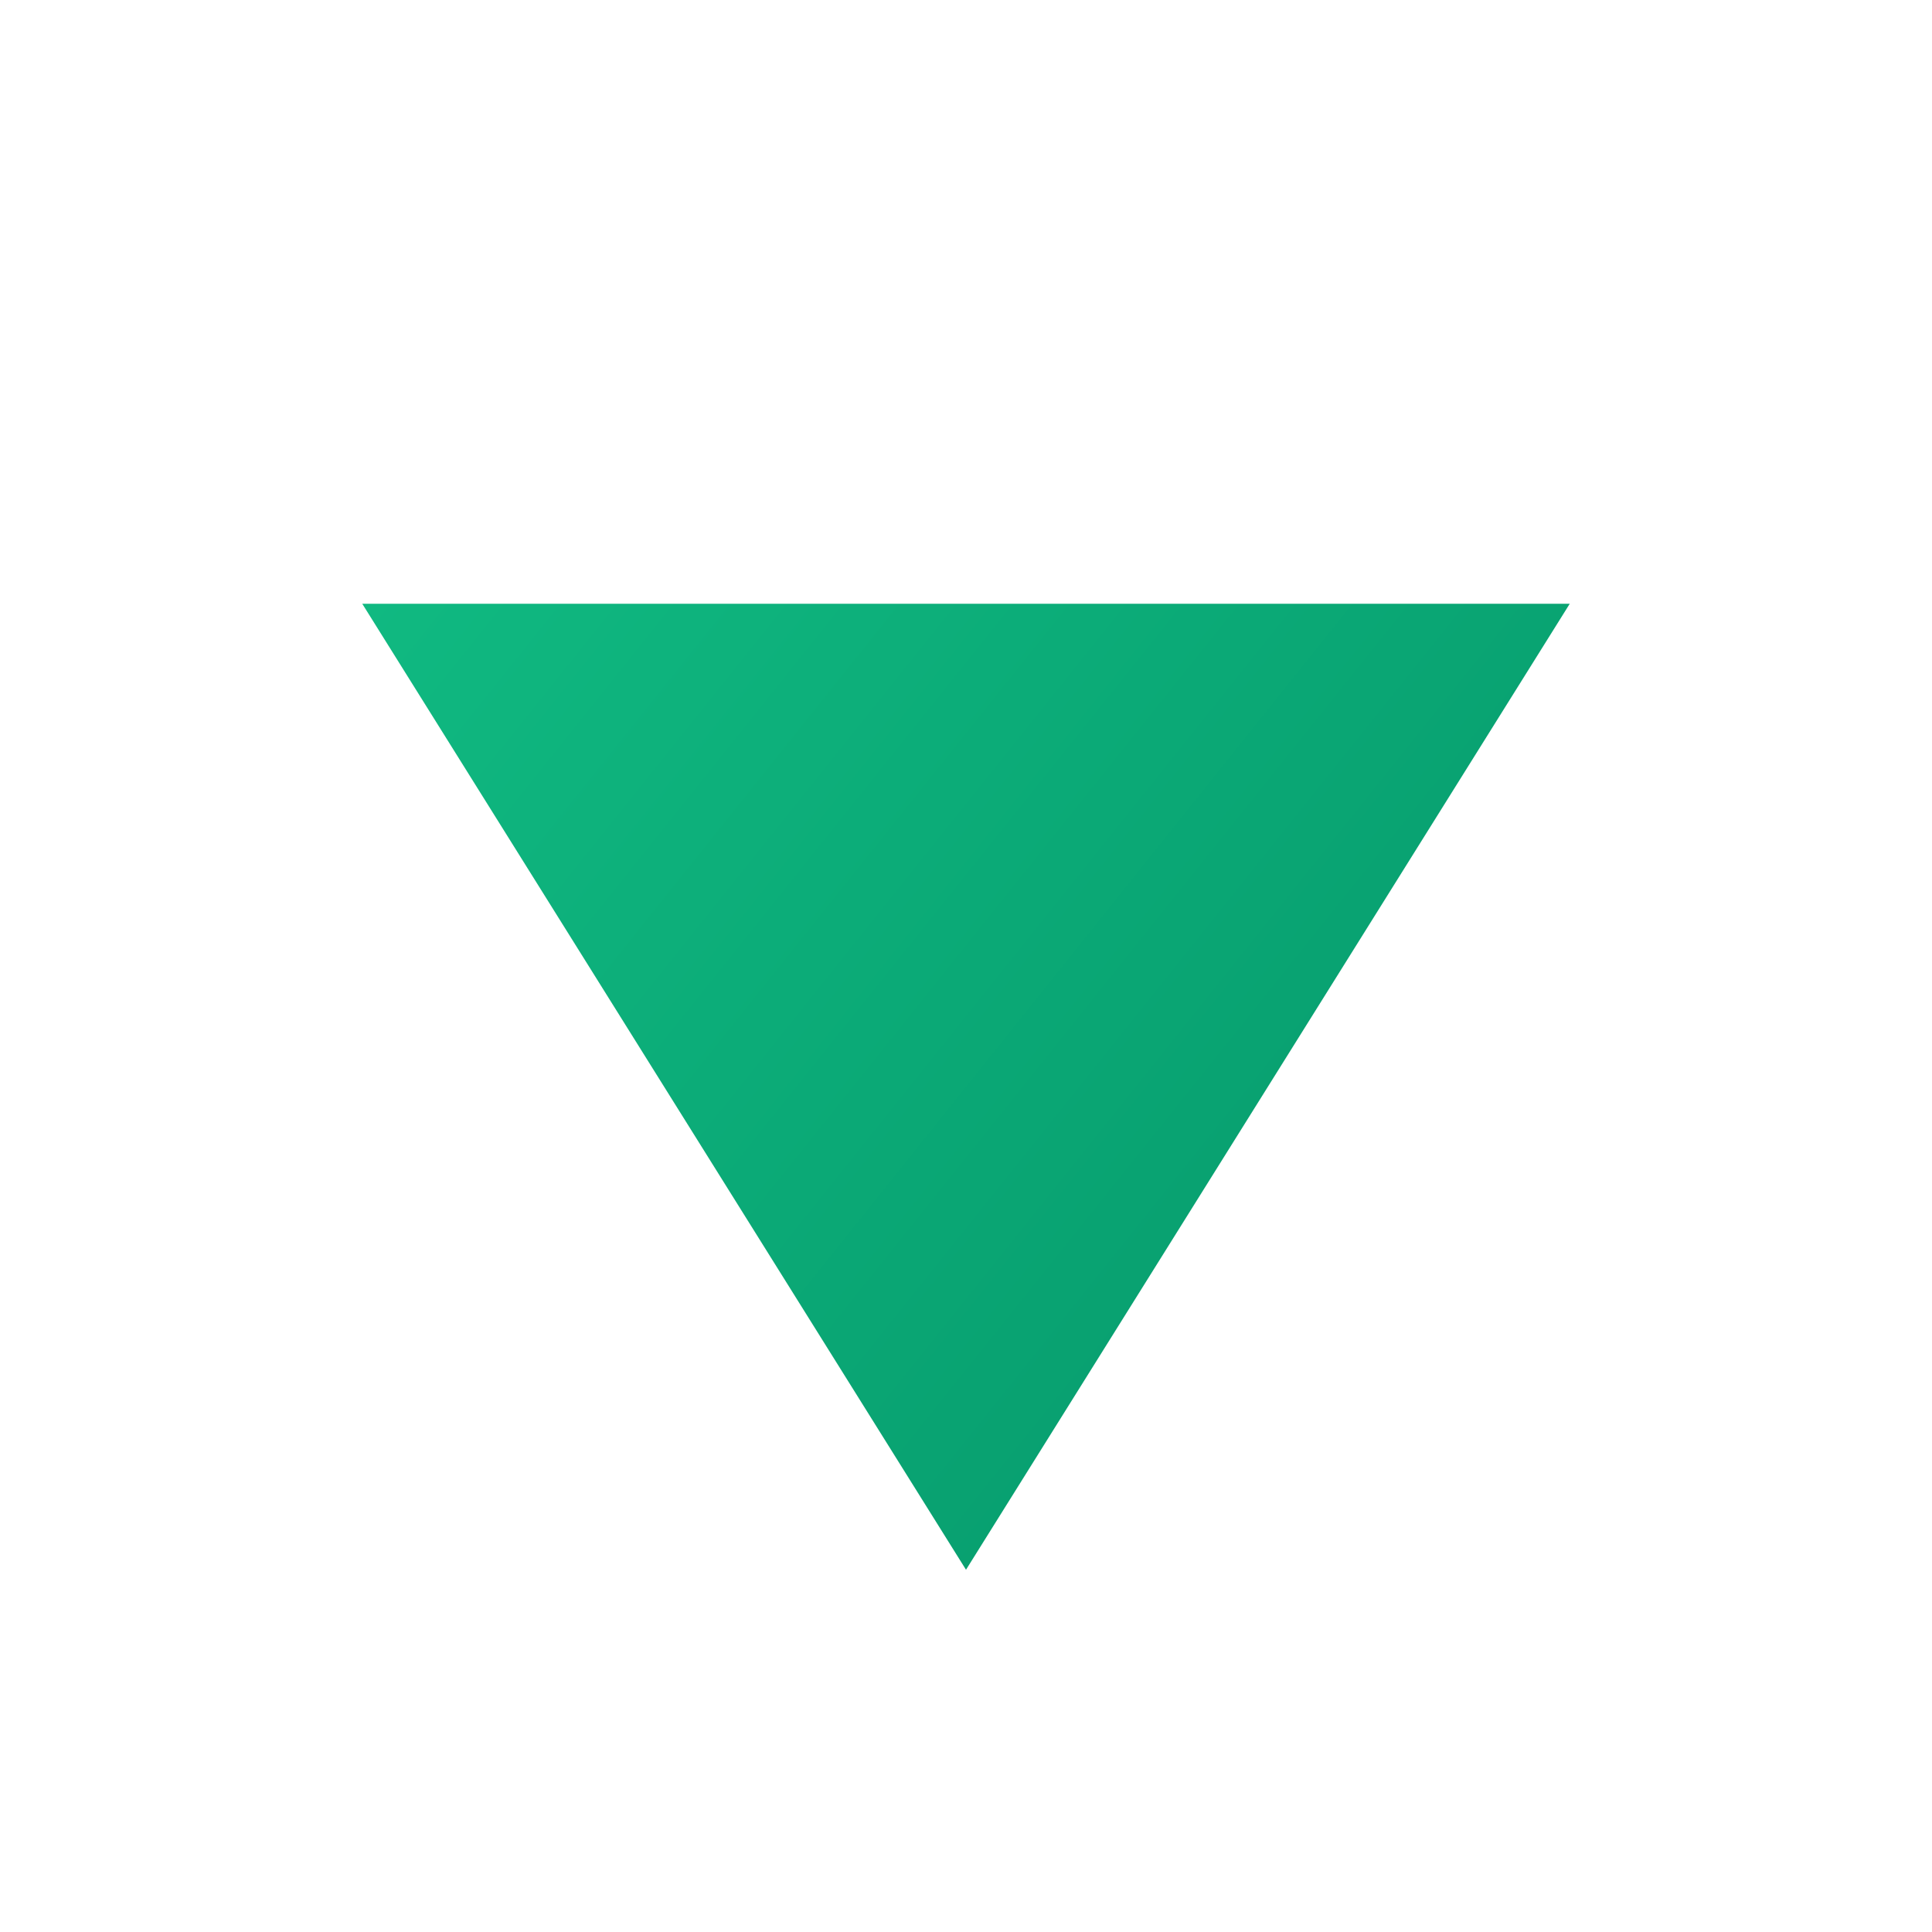
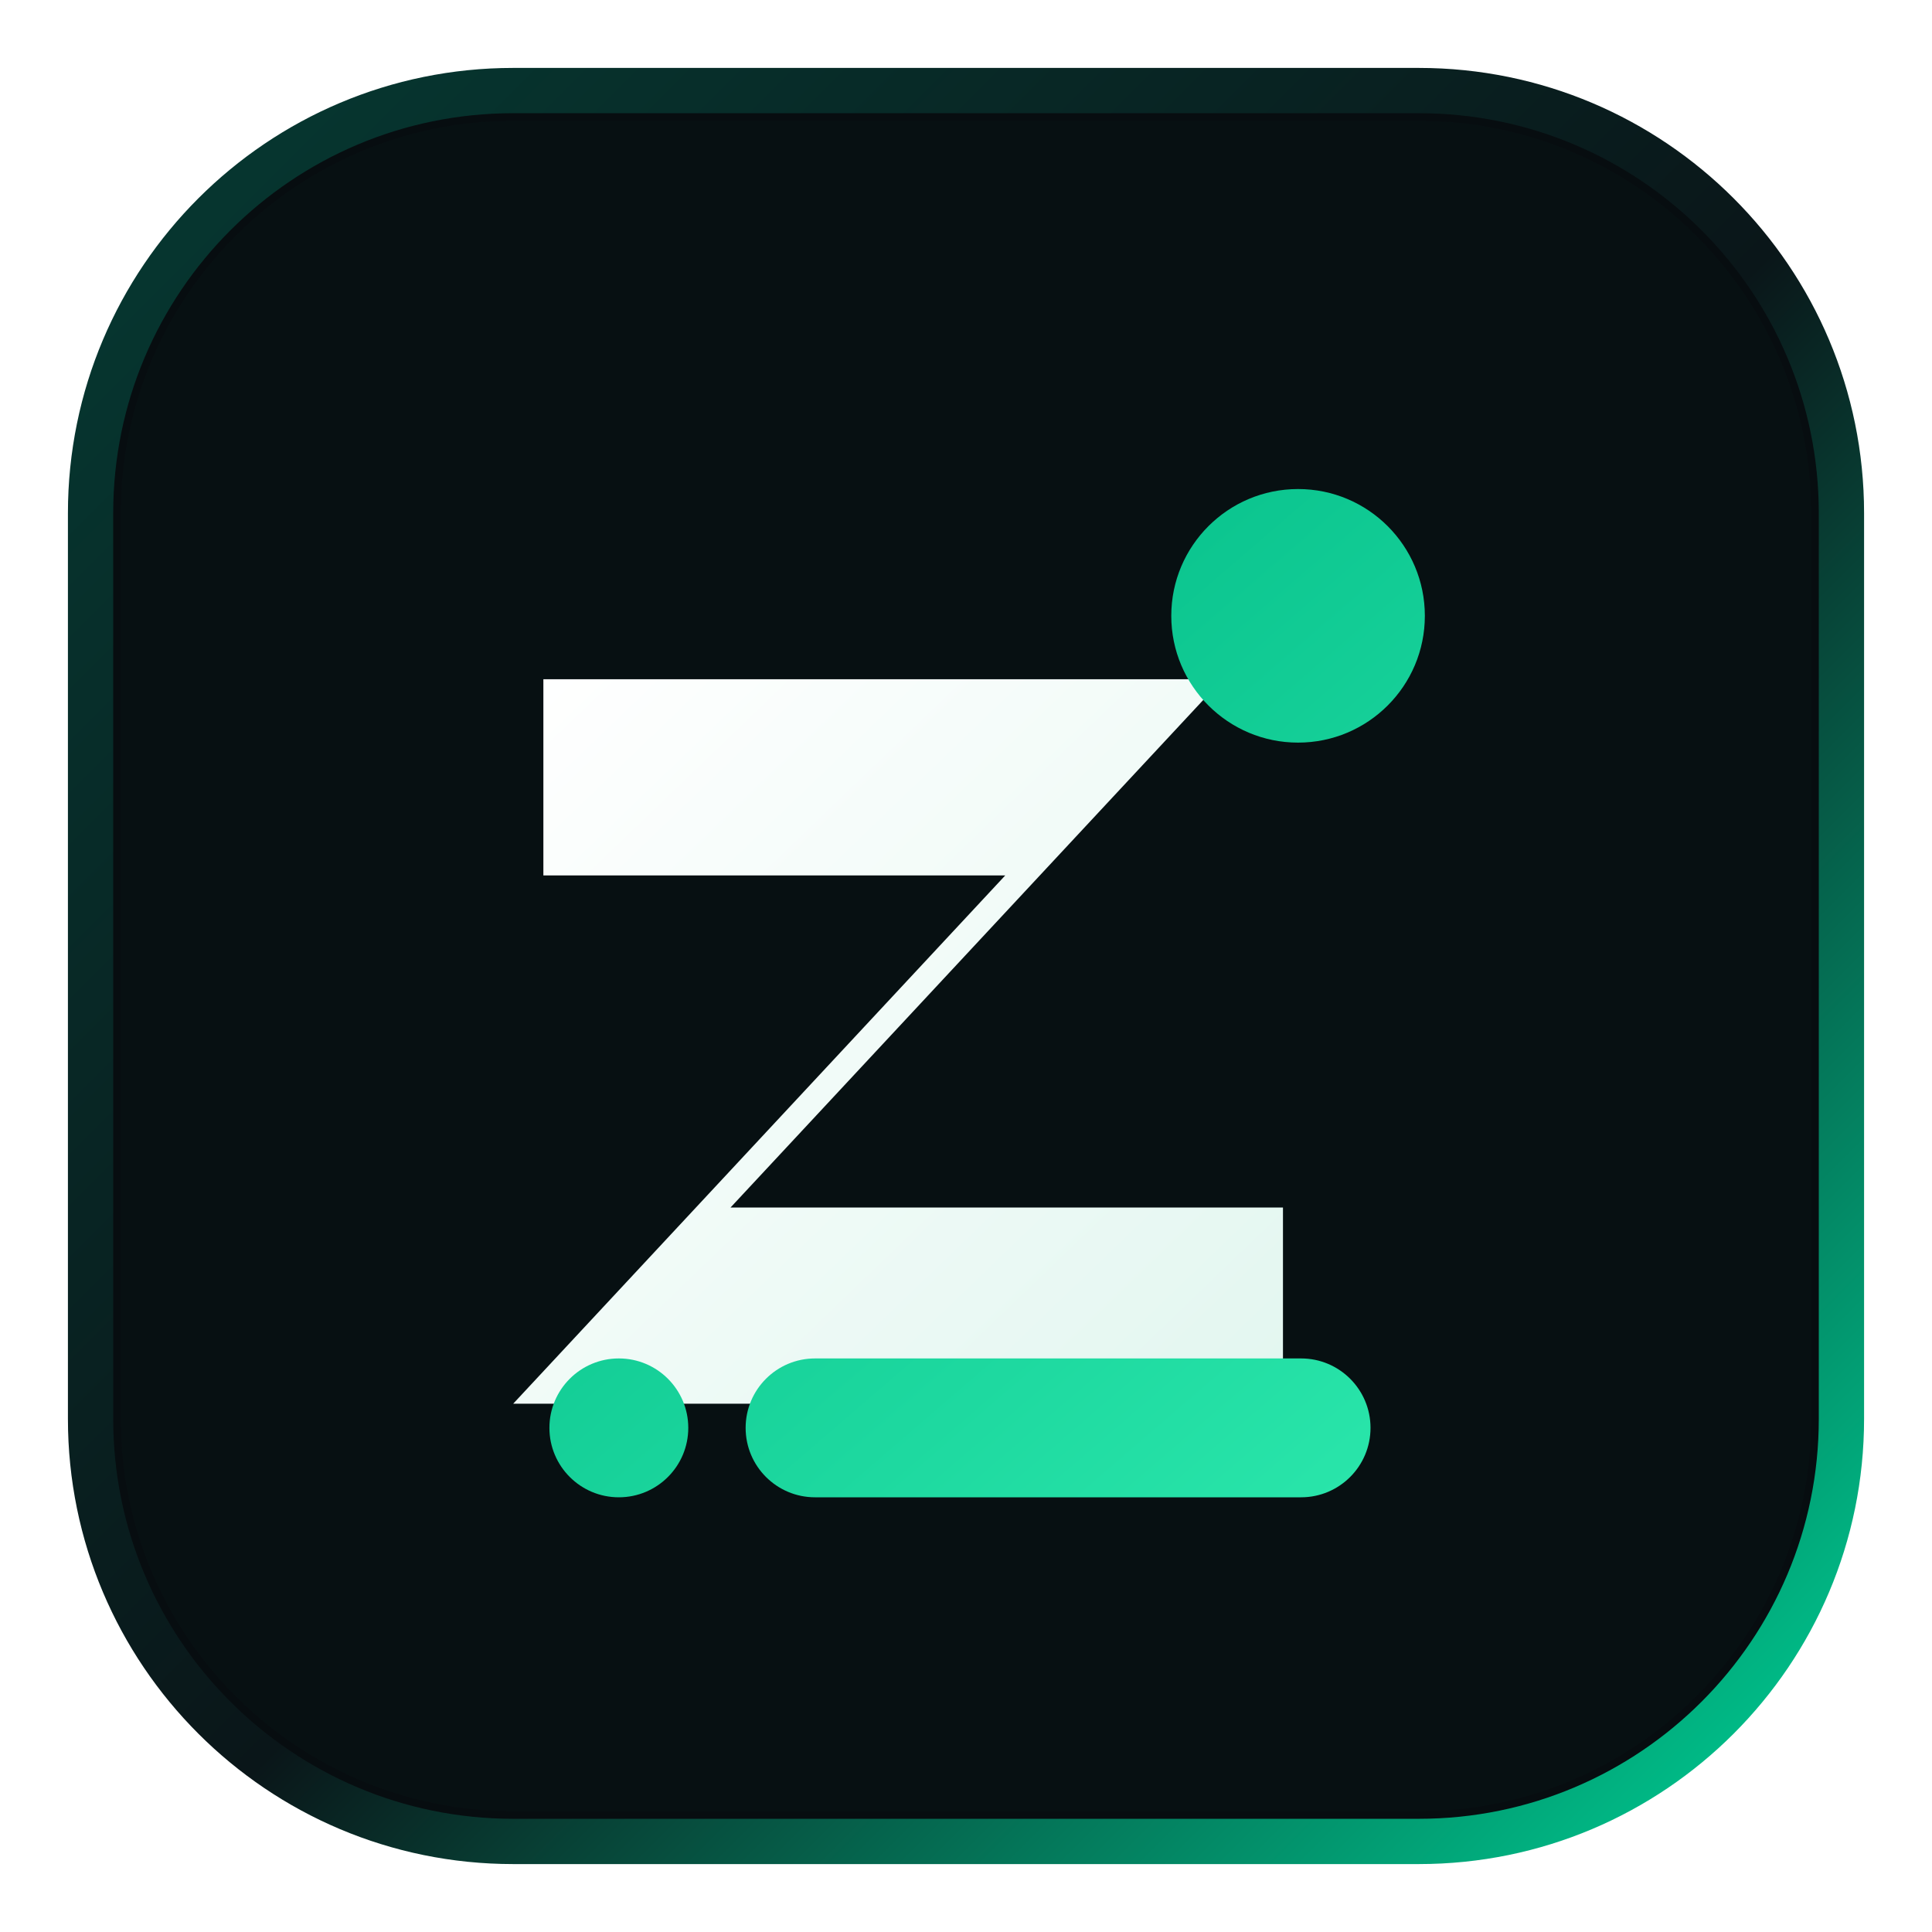
<svg xmlns="http://www.w3.org/2000/svg" width="64" height="64" viewBox="0 0 64 64" fill="none">
  <defs>
-     <linearGradient id="triangleGradient" x1="12" y1="20" x2="52" y2="52" gradientUnits="userSpaceOnUse">
-       <stop offset="0%" stop-color="#10b981" />
-       <stop offset="100%" stop-color="#059669" />
+     <linearGradient id="edge" x1="7" y1="7" x2="58" y2="58" gradientUnits="userSpaceOnUse">
+       <stop stop-color="#06352f" />
+       <stop offset=".52" stop-color="#0a1619" />
+       <stop offset="1" stop-color="#00bd88" />
+     </linearGradient>
+     <radialGradient id="glow" cx="0" cy="0" r="1" gradientTransform="translate(52 11) rotate(131) scale(62)">
+       <stop stop-color="#14e3a3" stop-opacity=".76" />
+       <stop offset=".37" stop-color="#08715d" stop-opacity=".42" />
+       <stop offset="1" stop-color="#060c10" stop-opacity="0" />
+     </radialGradient>
+     <linearGradient id="mark" x1="18" y1="22" x2="43" y2="48" gradientUnits="userSpaceOnUse">
+       <stop stop-color="#fff" />
+       <stop offset="1" stop-color="#e1f6ef" />
+     </linearGradient>
+     <linearGradient id="green" x1="20" y1="20" x2="45" y2="49" gradientUnits="userSpaceOnUse">
+       <stop stop-color="#00b985" />
+       <stop offset="1" stop-color="#29e5aa" />
    </linearGradient>
  </defs>
-   <path d="M12 20H52L32 52L12 20Z" fill="url(#triangleGradient)" />
+   <rect x="3" y="3" width="58" height="58" rx="14" fill="#070d10" stroke="url(#edge)" stroke-width="1.5" />
+   <rect x="4" y="4" width="56" height="56" rx="13" fill="url(#glow)" />
+   <path d="M18 22.5H40.5L24.2 40H42.5V46.5H17L33.3 29H18V22.5Z" fill="url(#mark)" />
+   <circle cx="43" cy="20.4" r="4.2" fill="url(#green)" />
+   <circle cx="20.5" cy="47.3" r="2.3" fill="url(#green)" />
+   <rect x="24.7" y="45" width="20.7" height="4.6" rx="2.3" fill="url(#green)" />
</svg>
